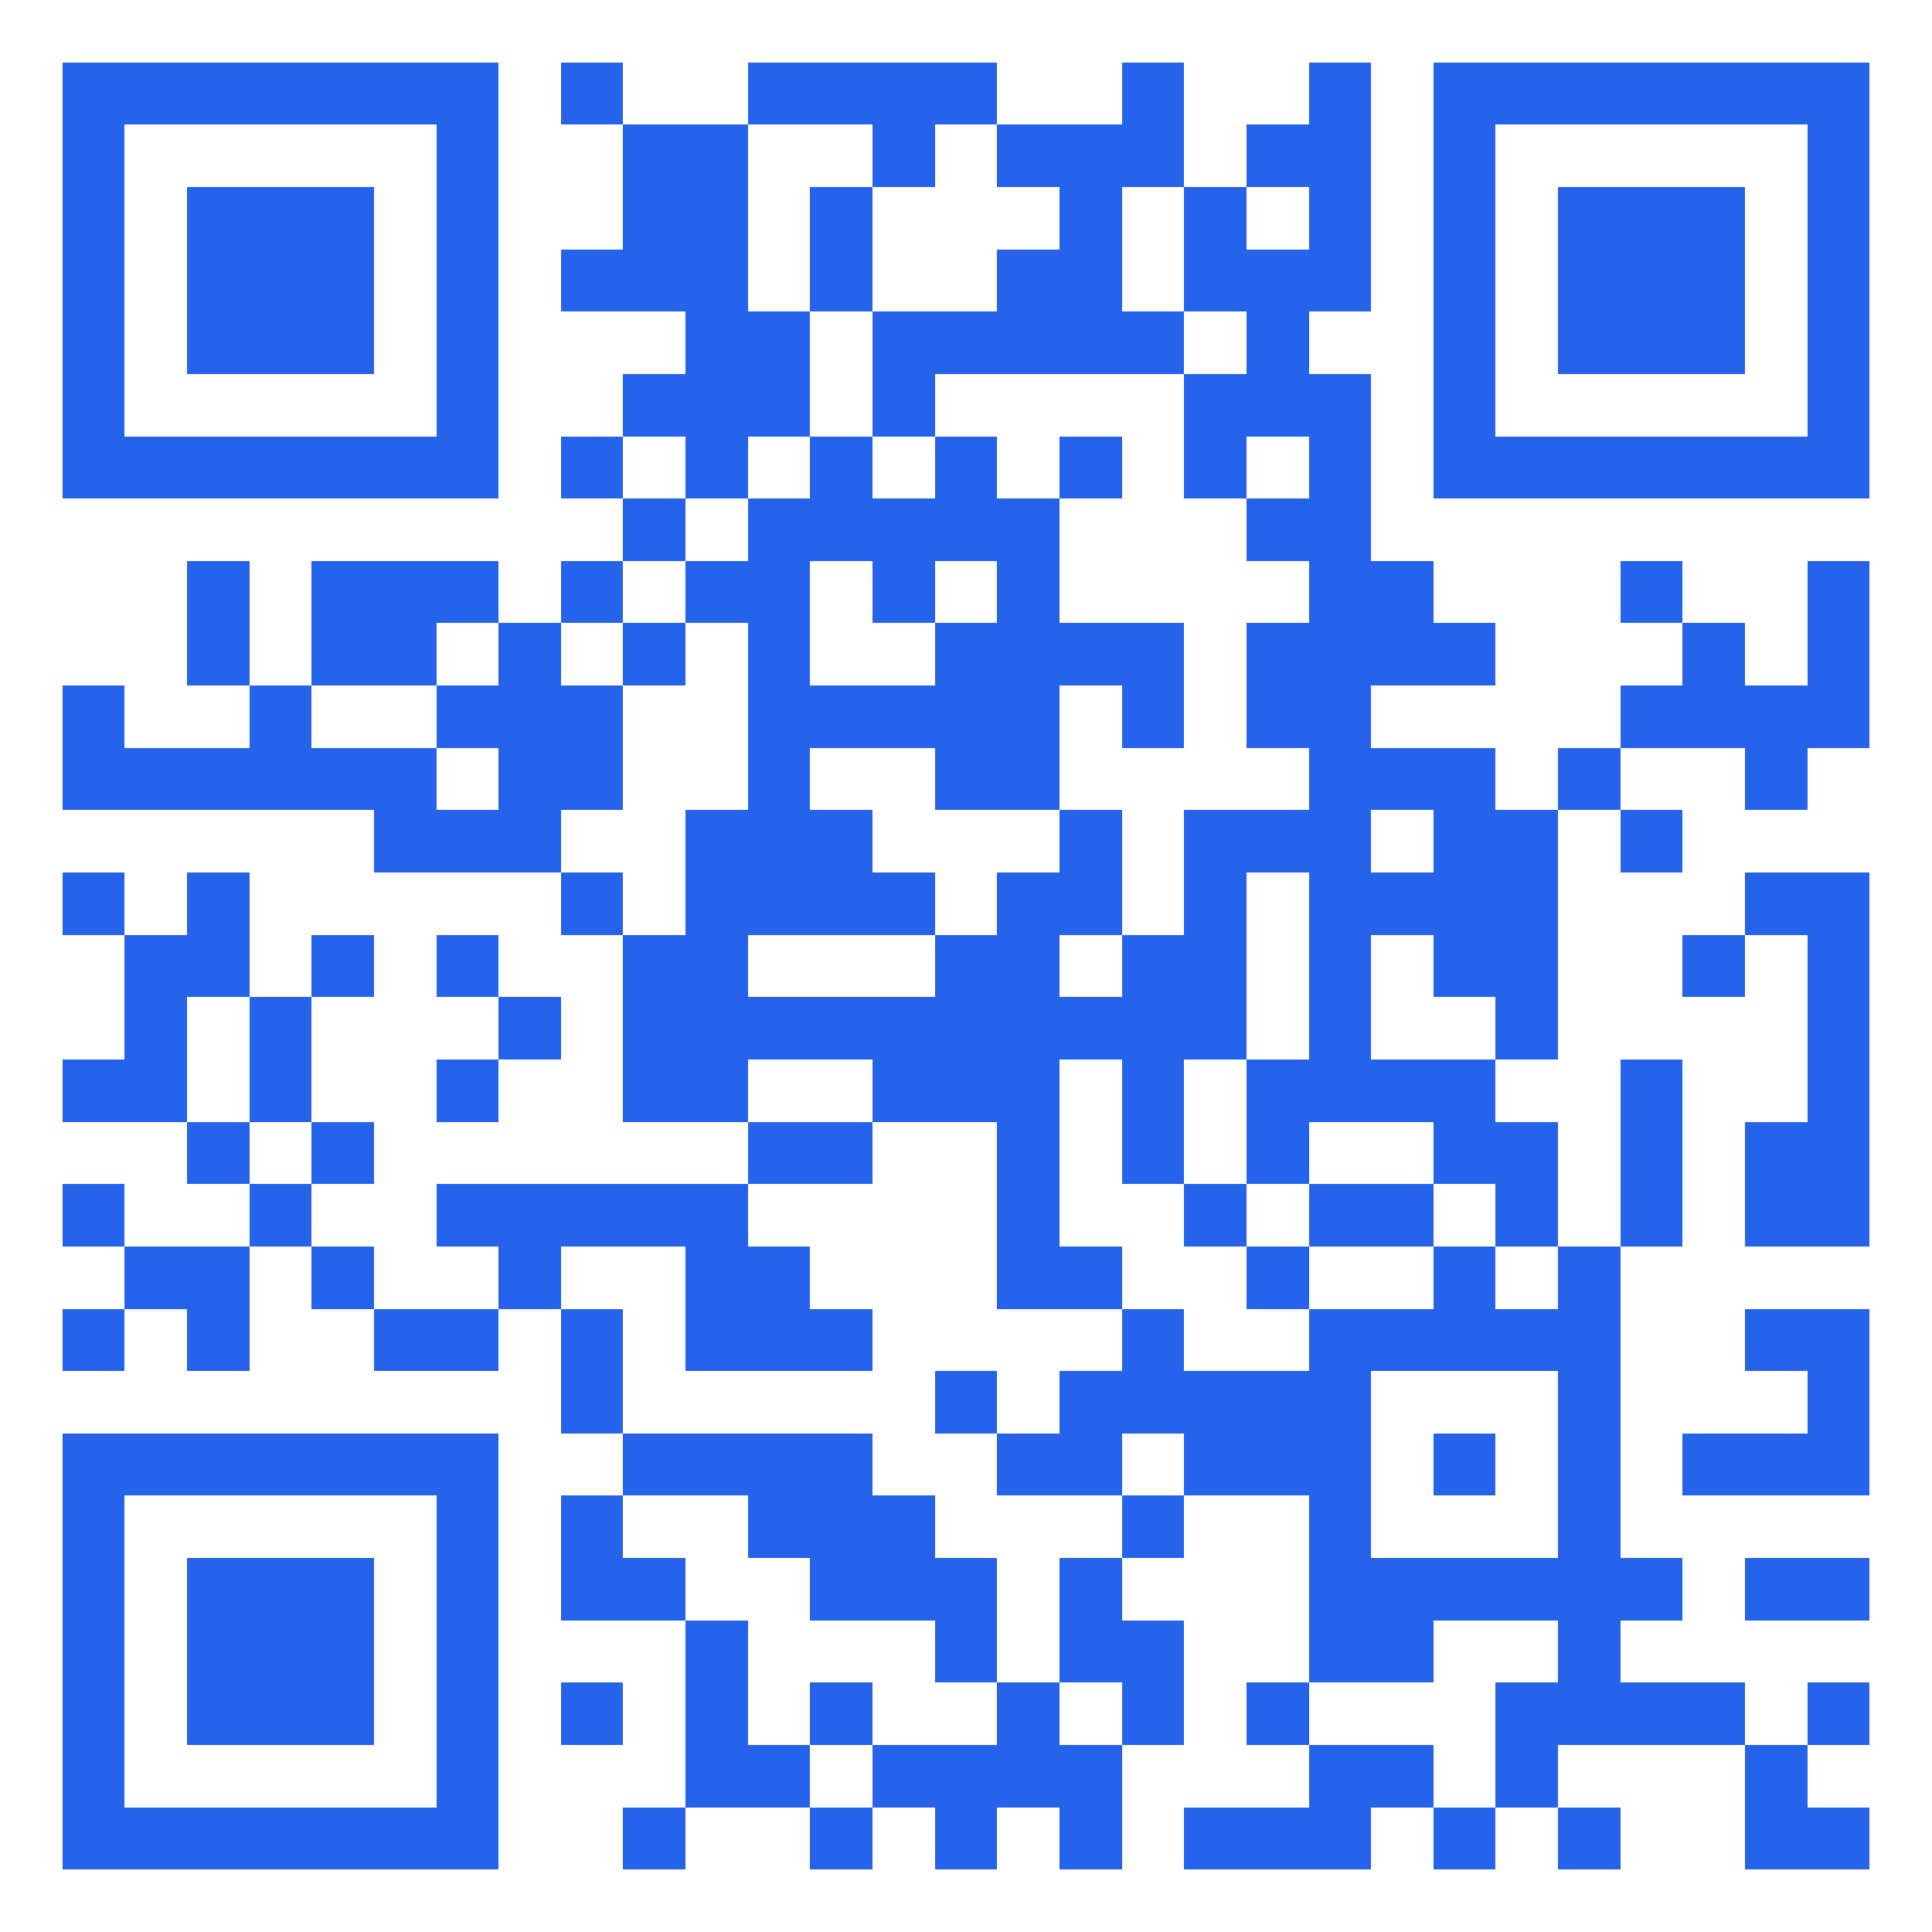
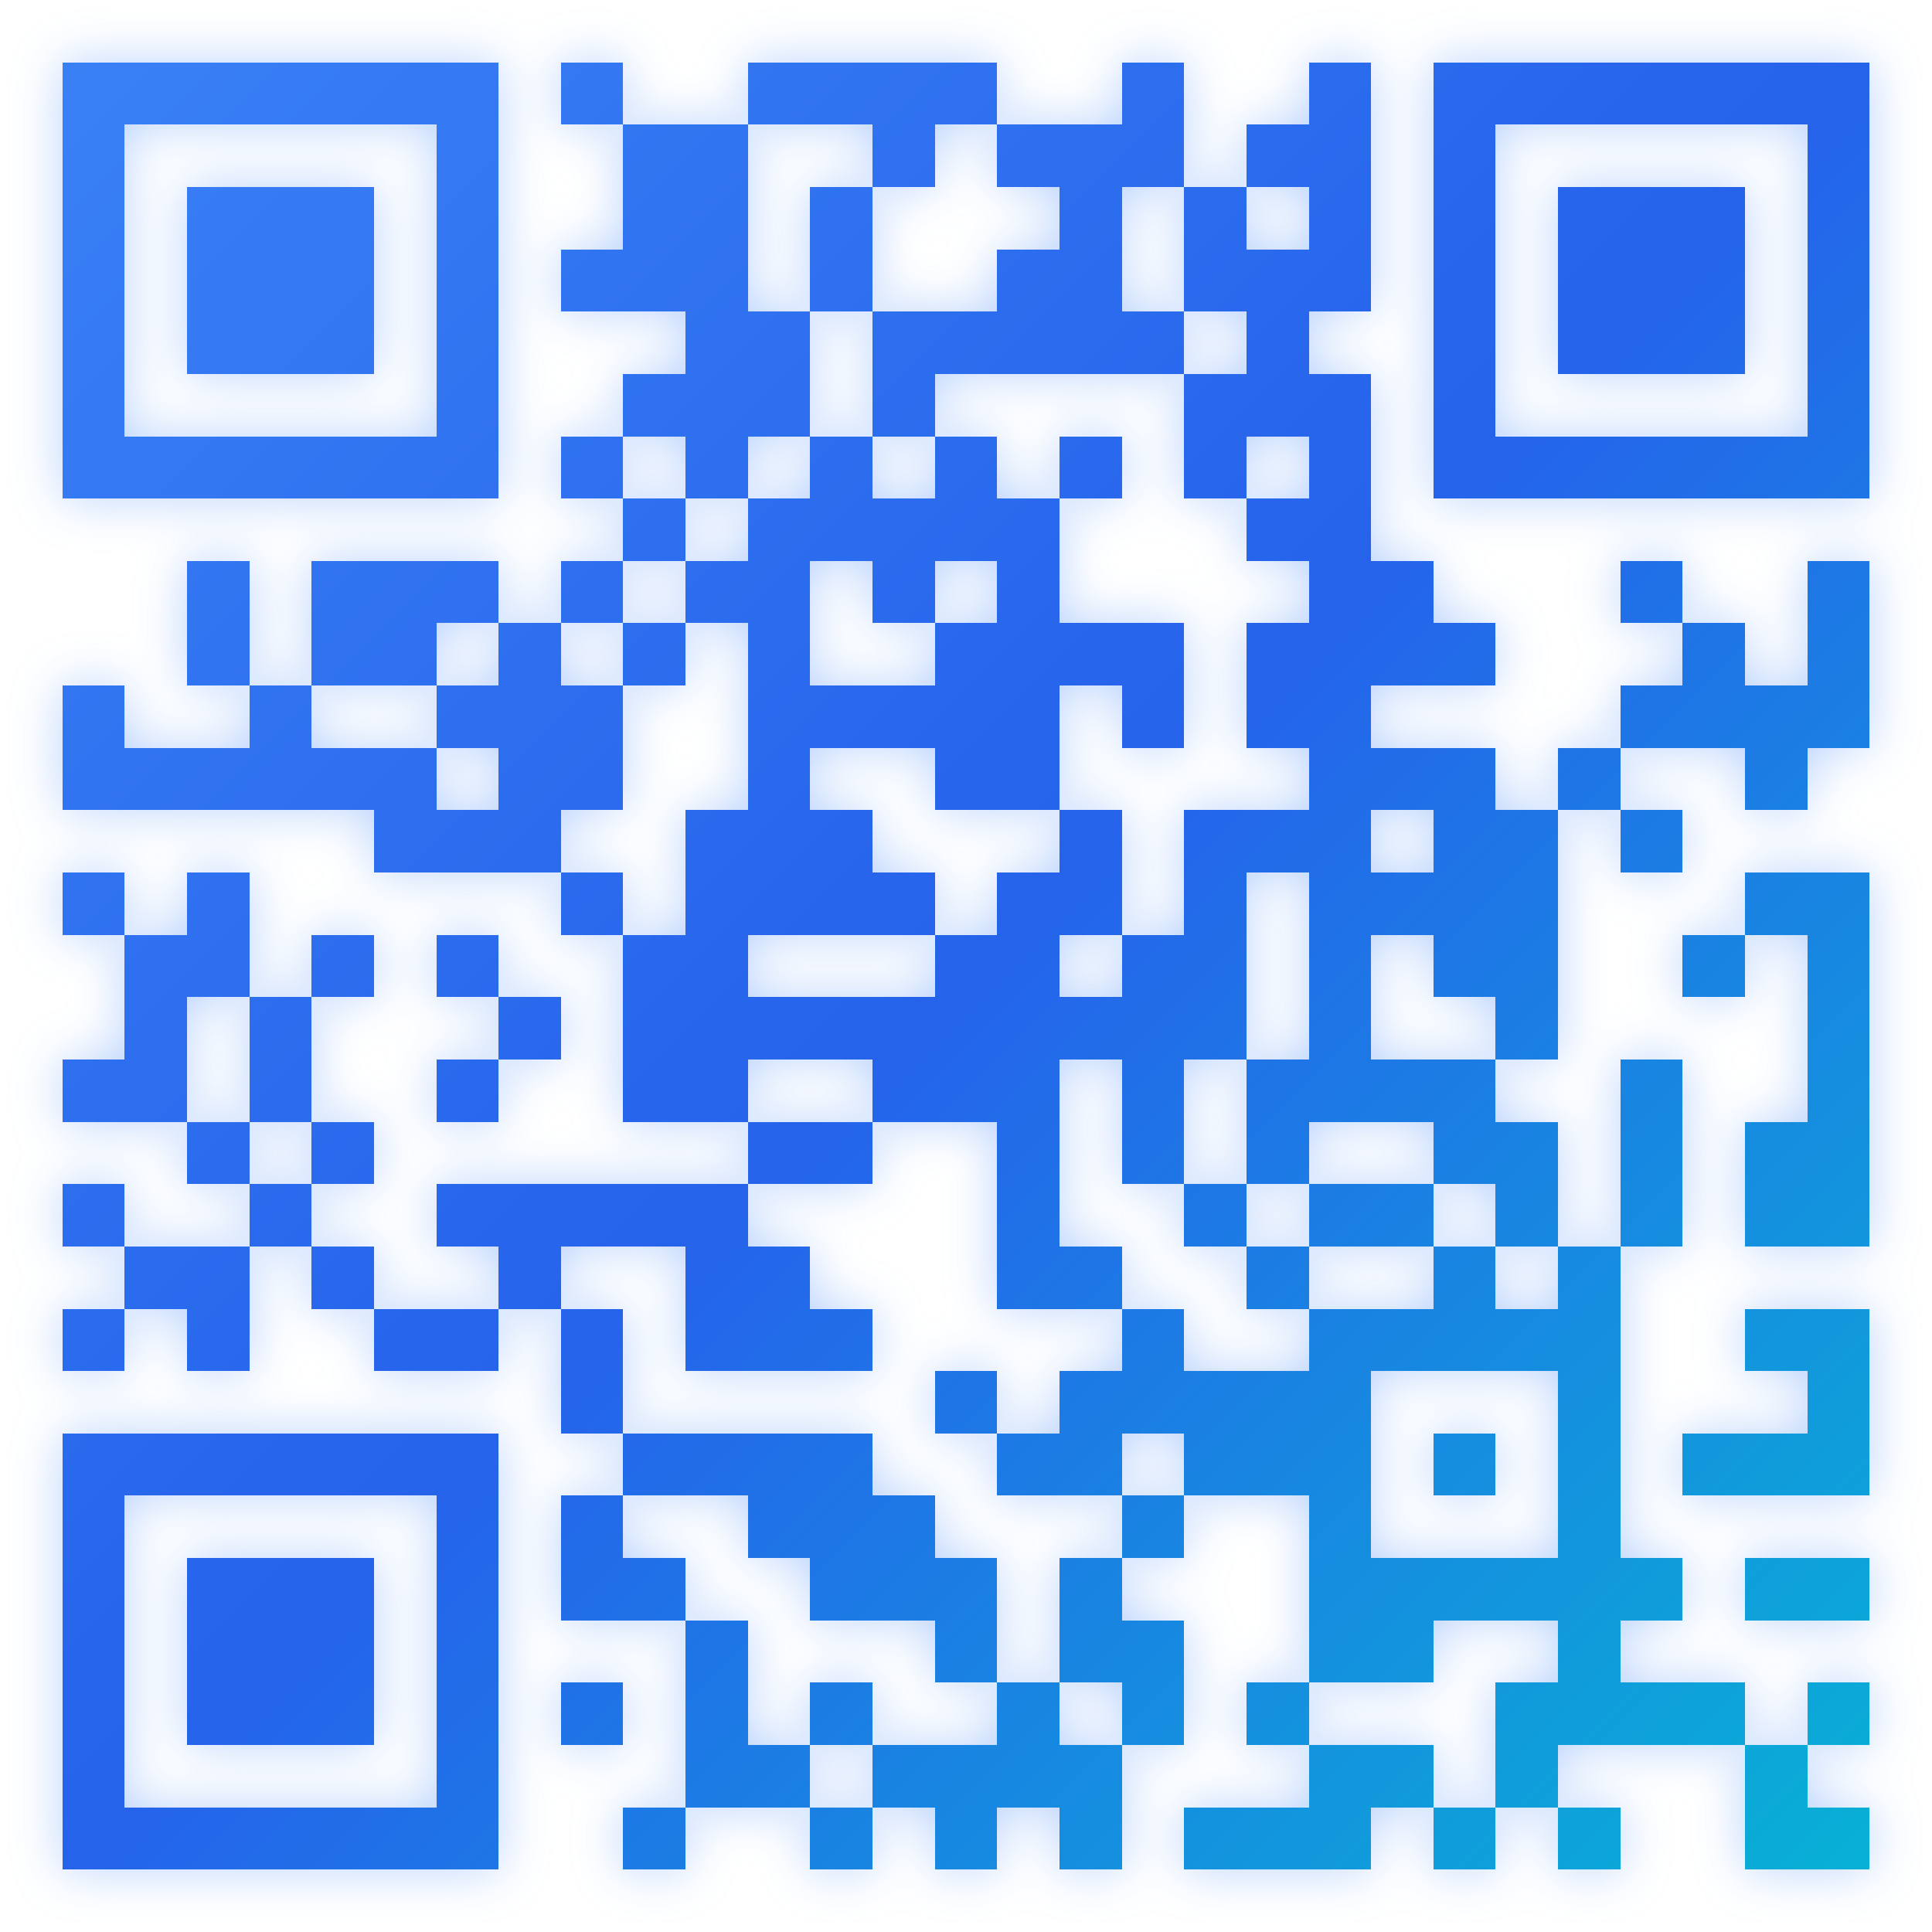
- <svg xmlns="http://www.w3.org/2000/svg" width="512" height="512" viewBox="0 0 31 31" shape-rendering="crispEdges">
-   <path stroke="#2563eb" d="M1 1.5h7m1 0h1m2 0h4m2 0h1m2 0h1m1 0h7M1 2.5h1m5 0h1m2 0h2m2 0h1m1 0h3m1 0h2m1 0h1m5 0h1M1 3.5h1m1 0h3m1 0h1m2 0h2m1 0h1m3 0h1m1 0h1m1 0h1m1 0h1m1 0h3m1 0h1M1 4.5h1m1 0h3m1 0h1m1 0h3m1 0h1m2 0h2m1 0h3m1 0h1m1 0h3m1 0h1M1 5.5h1m1 0h3m1 0h1m3 0h2m1 0h5m1 0h1m2 0h1m1 0h3m1 0h1M1 6.5h1m5 0h1m2 0h3m1 0h1m4 0h3m1 0h1m5 0h1M1 7.5h7m1 0h1m1 0h1m1 0h1m1 0h1m1 0h1m1 0h1m1 0h1m1 0h7M10 8.5h1m1 0h5m3 0h2M3 9.5h1m1 0h3m1 0h1m1 0h2m1 0h1m1 0h1m4 0h2m3 0h1m2 0h1M3 10.5h1m1 0h2m1 0h1m1 0h1m1 0h1m2 0h4m1 0h4m3 0h1m1 0h1M1 11.5h1m2 0h1m2 0h3m2 0h5m1 0h1m1 0h2m4 0h4M1 12.5h6m1 0h2m2 0h1m2 0h2m4 0h3m1 0h1m2 0h1M6 13.5h3m2 0h3m3 0h1m1 0h3m1 0h2m1 0h1M1 14.5h1m1 0h1m5 0h1m1 0h4m1 0h2m1 0h1m1 0h4m3 0h2M2 15.5h2m1 0h1m1 0h1m2 0h2m3 0h2m1 0h2m1 0h1m1 0h2m2 0h1m1 0h1M2 16.5h1m1 0h1m3 0h1m1 0h10m1 0h1m2 0h1m4 0h1M1 17.5h2m1 0h1m2 0h1m2 0h2m2 0h3m1 0h1m1 0h4m2 0h1m2 0h1M3 18.5h1m1 0h1m6 0h2m2 0h1m1 0h1m1 0h1m2 0h2m1 0h1m1 0h2M1 19.5h1m2 0h1m2 0h5m4 0h1m2 0h1m1 0h2m1 0h1m1 0h1m1 0h2M2 20.5h2m1 0h1m2 0h1m2 0h2m3 0h2m2 0h1m2 0h1m1 0h1M1 21.5h1m1 0h1m2 0h2m1 0h1m1 0h3m4 0h1m2 0h5m2 0h2M9 22.5h1m5 0h1m1 0h5m3 0h1m3 0h1M1 23.5h7m2 0h4m2 0h2m1 0h3m1 0h1m1 0h1m1 0h3M1 24.5h1m5 0h1m1 0h1m2 0h3m3 0h1m2 0h1m3 0h1M1 25.5h1m1 0h3m1 0h1m1 0h2m2 0h3m1 0h1m3 0h6m1 0h2M1 26.5h1m1 0h3m1 0h1m3 0h1m3 0h1m1 0h2m2 0h2m2 0h1M1 27.5h1m1 0h3m1 0h1m1 0h1m1 0h1m1 0h1m2 0h1m1 0h1m1 0h1m3 0h4m1 0h1M1 28.5h1m5 0h1m3 0h2m1 0h4m3 0h2m1 0h1m3 0h1M1 29.5h7m2 0h1m2 0h1m1 0h1m1 0h1m1 0h3m1 0h1m1 0h1m2 0h2" />
+ <svg xmlns="http://www.w3.org/2000/svg" width="512" height="512" viewBox="0 0 31 31" shape-rendering="crispEdges" role="img" aria-labelledby="qr-site-title">
+   <defs>
+     <linearGradient id="site-grad" x1="0" y1="0" x2="31" y2="31" gradientUnits="userSpaceOnUse">
+       <stop offset="0%" stop-color="#3b82f6" />
+       <stop offset="50%" stop-color="#2563eb" />
+       <stop offset="100%" stop-color="#06b6d4" />
+     </linearGradient>
+     <filter id="site-glow" x="-8%" y="-8%" width="116%" height="116%" color-interpolation-filters="sRGB">
+       <feGaussianBlur in="SourceAlpha" stdDeviation="0.4" result="blur" />
+       <feFlood flood-color="#3b82f6" flood-opacity="0.35" result="color" />
+       <feComposite in="color" in2="blur" operator="in" result="glow" />
+       <feMerge>
+         <feMergeNode in="glow" />
+         <feMergeNode in="SourceGraphic" />
+       </feMerge>
+     </filter>
+   </defs>
+   <g filter="url(#site-glow)">
+     <path stroke="url(#site-grad)" d="M1 1.5h7m1 0h1m2 0h4m2 0h1m2 0h1m1 0h7M1 2.5h1m5 0h1m2 0h2m2 0h1m1 0h3m1 0h2m1 0h1m5 0h1M1 3.5h1m1 0h3m1 0h1m2 0h2m1 0h1m3 0h1m1 0h1m1 0h1m1 0h1m1 0h3m1 0h1M1 4.5h1m1 0h3m1 0h1m1 0h3m1 0h1m2 0h2m1 0h3m1 0h1m1 0h3m1 0h1M1 5.5h1m1 0h3m1 0h1m3 0h2m1 0h5m1 0h1m2 0h1m1 0h3m1 0h1M1 6.5h1m5 0h1m2 0h3m1 0h1m4 0h3m1 0h1m5 0h1M1 7.5h7m1 0h1m1 0h1m1 0h1m1 0h1m1 0h1m1 0h1m1 0h1m1 0h7M10 8.5h1m1 0h5m3 0h2M3 9.5h1m1 0h3m1 0h1m1 0h2m1 0h1m1 0h1m4 0h2m3 0h1m2 0h1M3 10.5h1m1 0h2m1 0h1m1 0h1m1 0h1m2 0h4m1 0h4m3 0h1m1 0h1M1 11.5h1m2 0h1m2 0h3m2 0h5m1 0h1m1 0h2m4 0h4M1 12.5h6m1 0h2m2 0h1m2 0h2m4 0h3m1 0h1m2 0h1M6 13.5h3m2 0h3m3 0h1m1 0h3m1 0h2m1 0h1M1 14.5h1m1 0h1m5 0h1m1 0h4m1 0h2m1 0h1m1 0h4m3 0h2M2 15.5h2m1 0h1m1 0h1m2 0h2m3 0h2m1 0h2m1 0h1m1 0h2m2 0h1m1 0h1M2 16.5h1m1 0h1m3 0h1m1 0h10m1 0h1m2 0h1m4 0h1M1 17.5h2m1 0h1m2 0h1m2 0h2m2 0h3m1 0h1m1 0h4m2 0h1m2 0h1M3 18.5h1m1 0h1m6 0h2m2 0h1m1 0h1m1 0h1m2 0h2m1 0h1m1 0h2M1 19.5h1m2 0h1m2 0h5m4 0h1m2 0h1m1 0h2m1 0h1m1 0h1m1 0h2M2 20.5h2m1 0h1m2 0h1m2 0h2m3 0h2m2 0h1m2 0h1m1 0h1M1 21.5h1m1 0h1m2 0h2m1 0h1m1 0h3m4 0h1m2 0h5m2 0h2M9 22.5h1m5 0h1m1 0h5m3 0h1m3 0h1M1 23.5h7m2 0h4m2 0h2m1 0h3m1 0h1m1 0h1m1 0h3M1 24.5h1m5 0h1m1 0h1m2 0h3m3 0h1m2 0h1m3 0h1M1 25.5h1m1 0h3m1 0h1m1 0h2m2 0h3m1 0h1m3 0h6m1 0h2M1 26.5h1m1 0h3m1 0h1m3 0h1m3 0h1m1 0h2m2 0h2m2 0h1M1 27.5h1m1 0h3m1 0h1m1 0h1m1 0h1m1 0h1m2 0h1m1 0h1m1 0h1m3 0h4m1 0h1M1 28.5h1m5 0h1m3 0h2m1 0h4m3 0h2m1 0h1m3 0h1M1 29.5h7m2 0h1m2 0h1m1 0h1m1 0h1m1 0h3m1 0h1m1 0h1m2 0h2" />
+   </g>
</svg>
